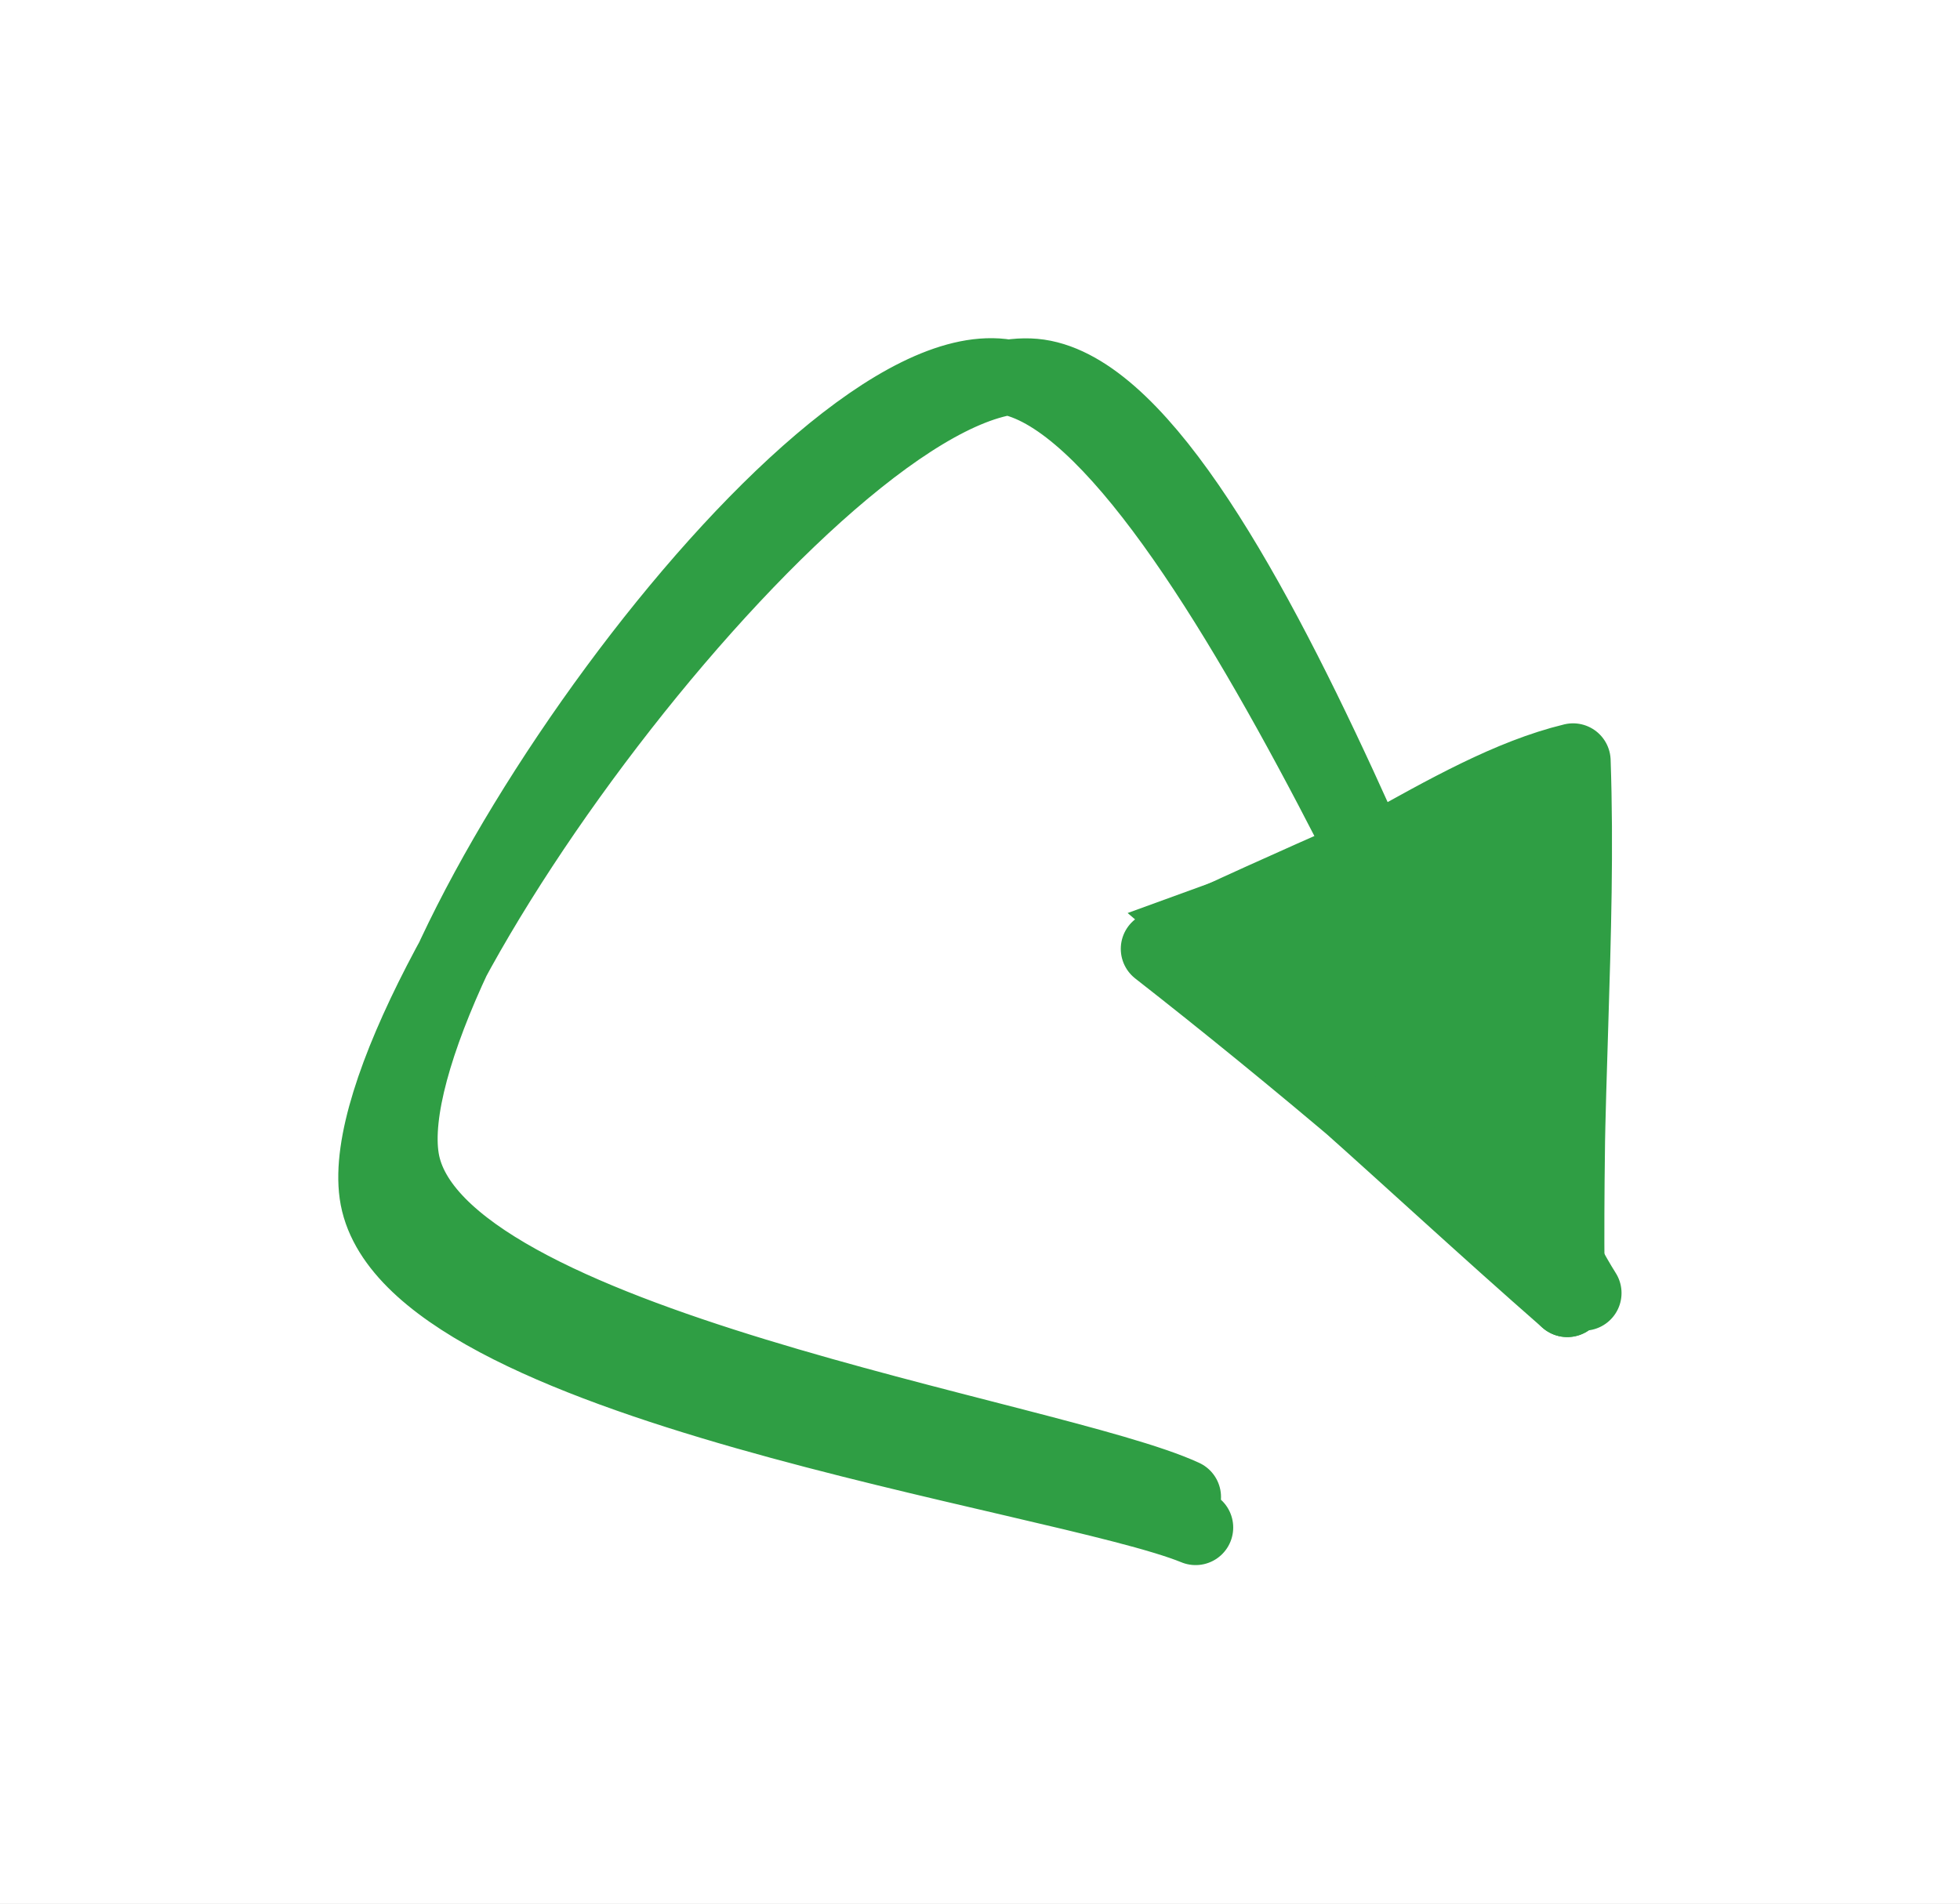
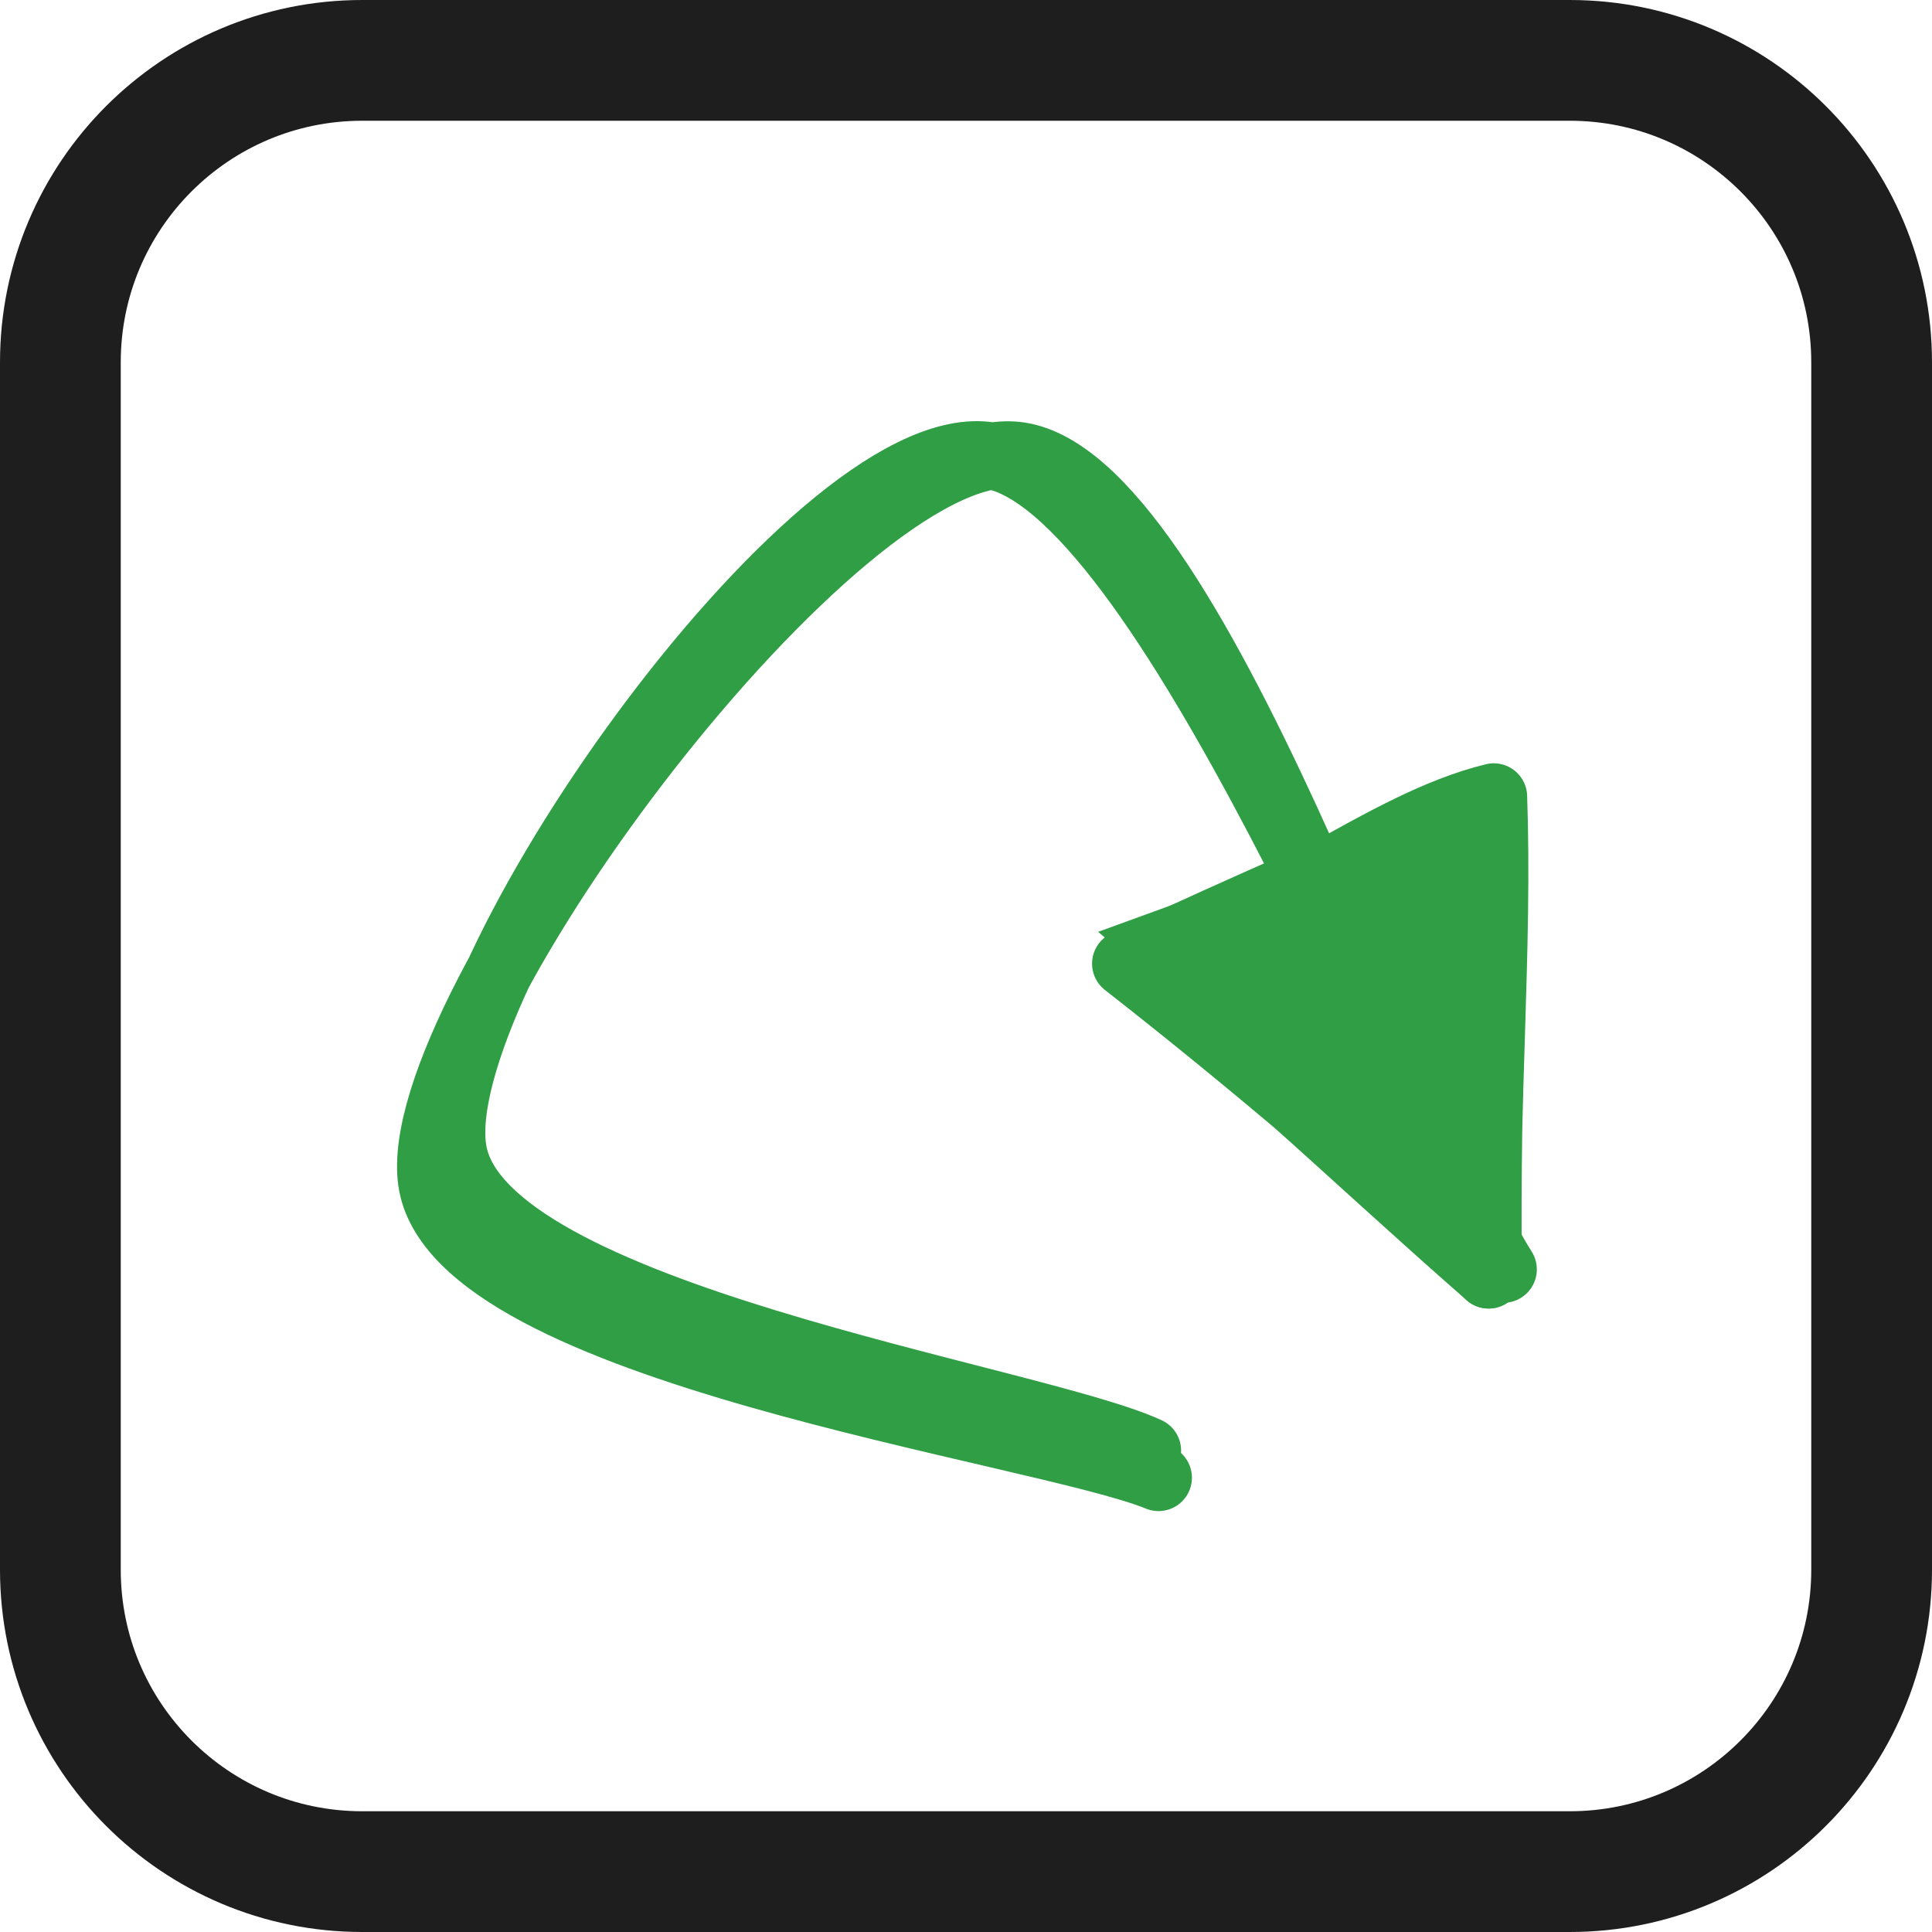
- <svg xmlns="http://www.w3.org/2000/svg" version="1.1" viewBox="0 0 52.141 50.643" width="104.281" height="101.286">
-   <defs>
-     <style class="style-fonts">
-       </style>
-   </defs>
-   <rect x="0" y="0" width="52.141" height="50.643" fill="#ffffff">
-       </rect>
-   <g stroke-linecap="round">
-     <g transform="translate(42.18643 18.20861) rotate(99.20129 -14.77632 6.489461)">
-       <path d="M-0.49 0.05 C-1.52 3.74, -1.26 20.43, -6.04 22.02 C-10.82 23.61, -28.9 14.86, -29.15 9.59 C-29.4 4.32, -11.04 -6.51, -7.55 -9.6 M0.26 -0.4 C-0.61 3.36, -0.1 21, -5.03 22.52 C-9.95 24.04, -28.91 14.02, -29.29 8.74 C-29.67 3.45, -10.96 -6.02, -7.31 -9.19" stroke="#2f9e44" stroke-width="2" fill="#ffffff">
-       </path>
-     </g>
-     <g transform="translate(42.18643 18.20861) rotate(99.20129 -14.77632 6.489461)">
-       <path d="M-7.05 -10.05 L-15.59 4 L-21.83 -7.17 L-7.51 -9.4" stroke="#ffffff" stroke-width="0" fill="#2f9e44" fill-rule="evenodd">
-       </path>
-       <path d="M-7.31 -9.19 C-9.66 -5.86, -12.64 -0.85, -14.78 3.04 M-7.31 -9.19 C-10.36 -4.31, -13.22 -0.31, -14.78 3.04 M-14.78 3.04 C-16.61 -1, -20.14 -3.87, -21.48 -7.05 M-14.78 3.04 C-17.15 -0.36, -19.03 -3.47, -21.48 -7.05 M-21.48 -7.05 C-16.93 -7.95, -12.28 -8.26, -7.31 -9.19 M-21.48 -7.05 C-16.7 -7.8, -11.03 -8.52, -7.31 -9.19 M-7.31 -9.19 C-7.31 -9.19, -7.31 -9.19, -7.31 -9.19 M-7.31 -9.19 C-7.31 -9.19, -7.31 -9.19, -7.31 -9.19" stroke="#2f9e44" stroke-width="2" fill="none">
-       </path>
+ <svg xmlns="http://www.w3.org/2000/svg" viewBox="0 0 32 32" width="32" height="32">
+   <rect x="0" y="0" width="32" height="32" fill="#ffffff" />
+   <rect x="1" y="1" width="30" height="30" rx="5" ry="5" fill="none" stroke="#1e1e1e" stroke-width="2" />
+   <g transform="translate(1.6, 2) scale(0.553)">
+     <g stroke-linecap="round">
+       <g transform="translate(42.18643 18.20861) rotate(99.20129 -14.77632 6.489461)">
+         <path d="M-0.49 0.05 C-1.52 3.74, -1.26 20.43, -6.04 22.02 C-10.82 23.61, -28.9 14.86, -29.15 9.59 C-29.4 4.32, -11.04 -6.51, -7.55 -9.6 M0.26 -0.4 C-0.61 3.36, -0.1 21, -5.03 22.52 C-9.95 24.04, -28.91 14.02, -29.29 8.74 C-29.67 3.45, -10.96 -6.02, -7.31 -9.19" stroke="#2f9e44" stroke-width="2" fill="#ffffff" />
+       </g>
+       <g transform="translate(42.18643 18.20861) rotate(99.20129 -14.77632 6.489461)">
+         <path d="M-7.05 -10.05 L-15.59 4 L-21.83 -7.17 L-7.51 -9.4" stroke="#ffffff" stroke-width="0" fill="#2f9e44" fill-rule="evenodd" />
+         <path d="M-7.31 -9.19 C-9.66 -5.86, -12.64 -0.85, -14.78 3.04 M-7.31 -9.19 C-10.36 -4.31, -13.22 -0.31, -14.78 3.04 M-14.78 3.04 C-16.61 -1, -20.14 -3.87, -21.48 -7.05 M-14.78 3.04 C-17.15 -0.36, -19.03 -3.47, -21.48 -7.05 M-21.48 -7.05 C-16.93 -7.95, -12.28 -8.26, -7.31 -9.19 M-21.48 -7.05 C-16.7 -7.8, -11.03 -8.52, -7.31 -9.19 M-7.31 -9.19 C-7.31 -9.19, -7.31 -9.19, -7.31 -9.19 M-7.31 -9.19 C-7.31 -9.19, -7.31 -9.19, -7.31 -9.19" stroke="#2f9e44" stroke-width="2" fill="none" />
+       </g>
    </g>
  </g>
-   <mask>
-       </mask>
</svg>
